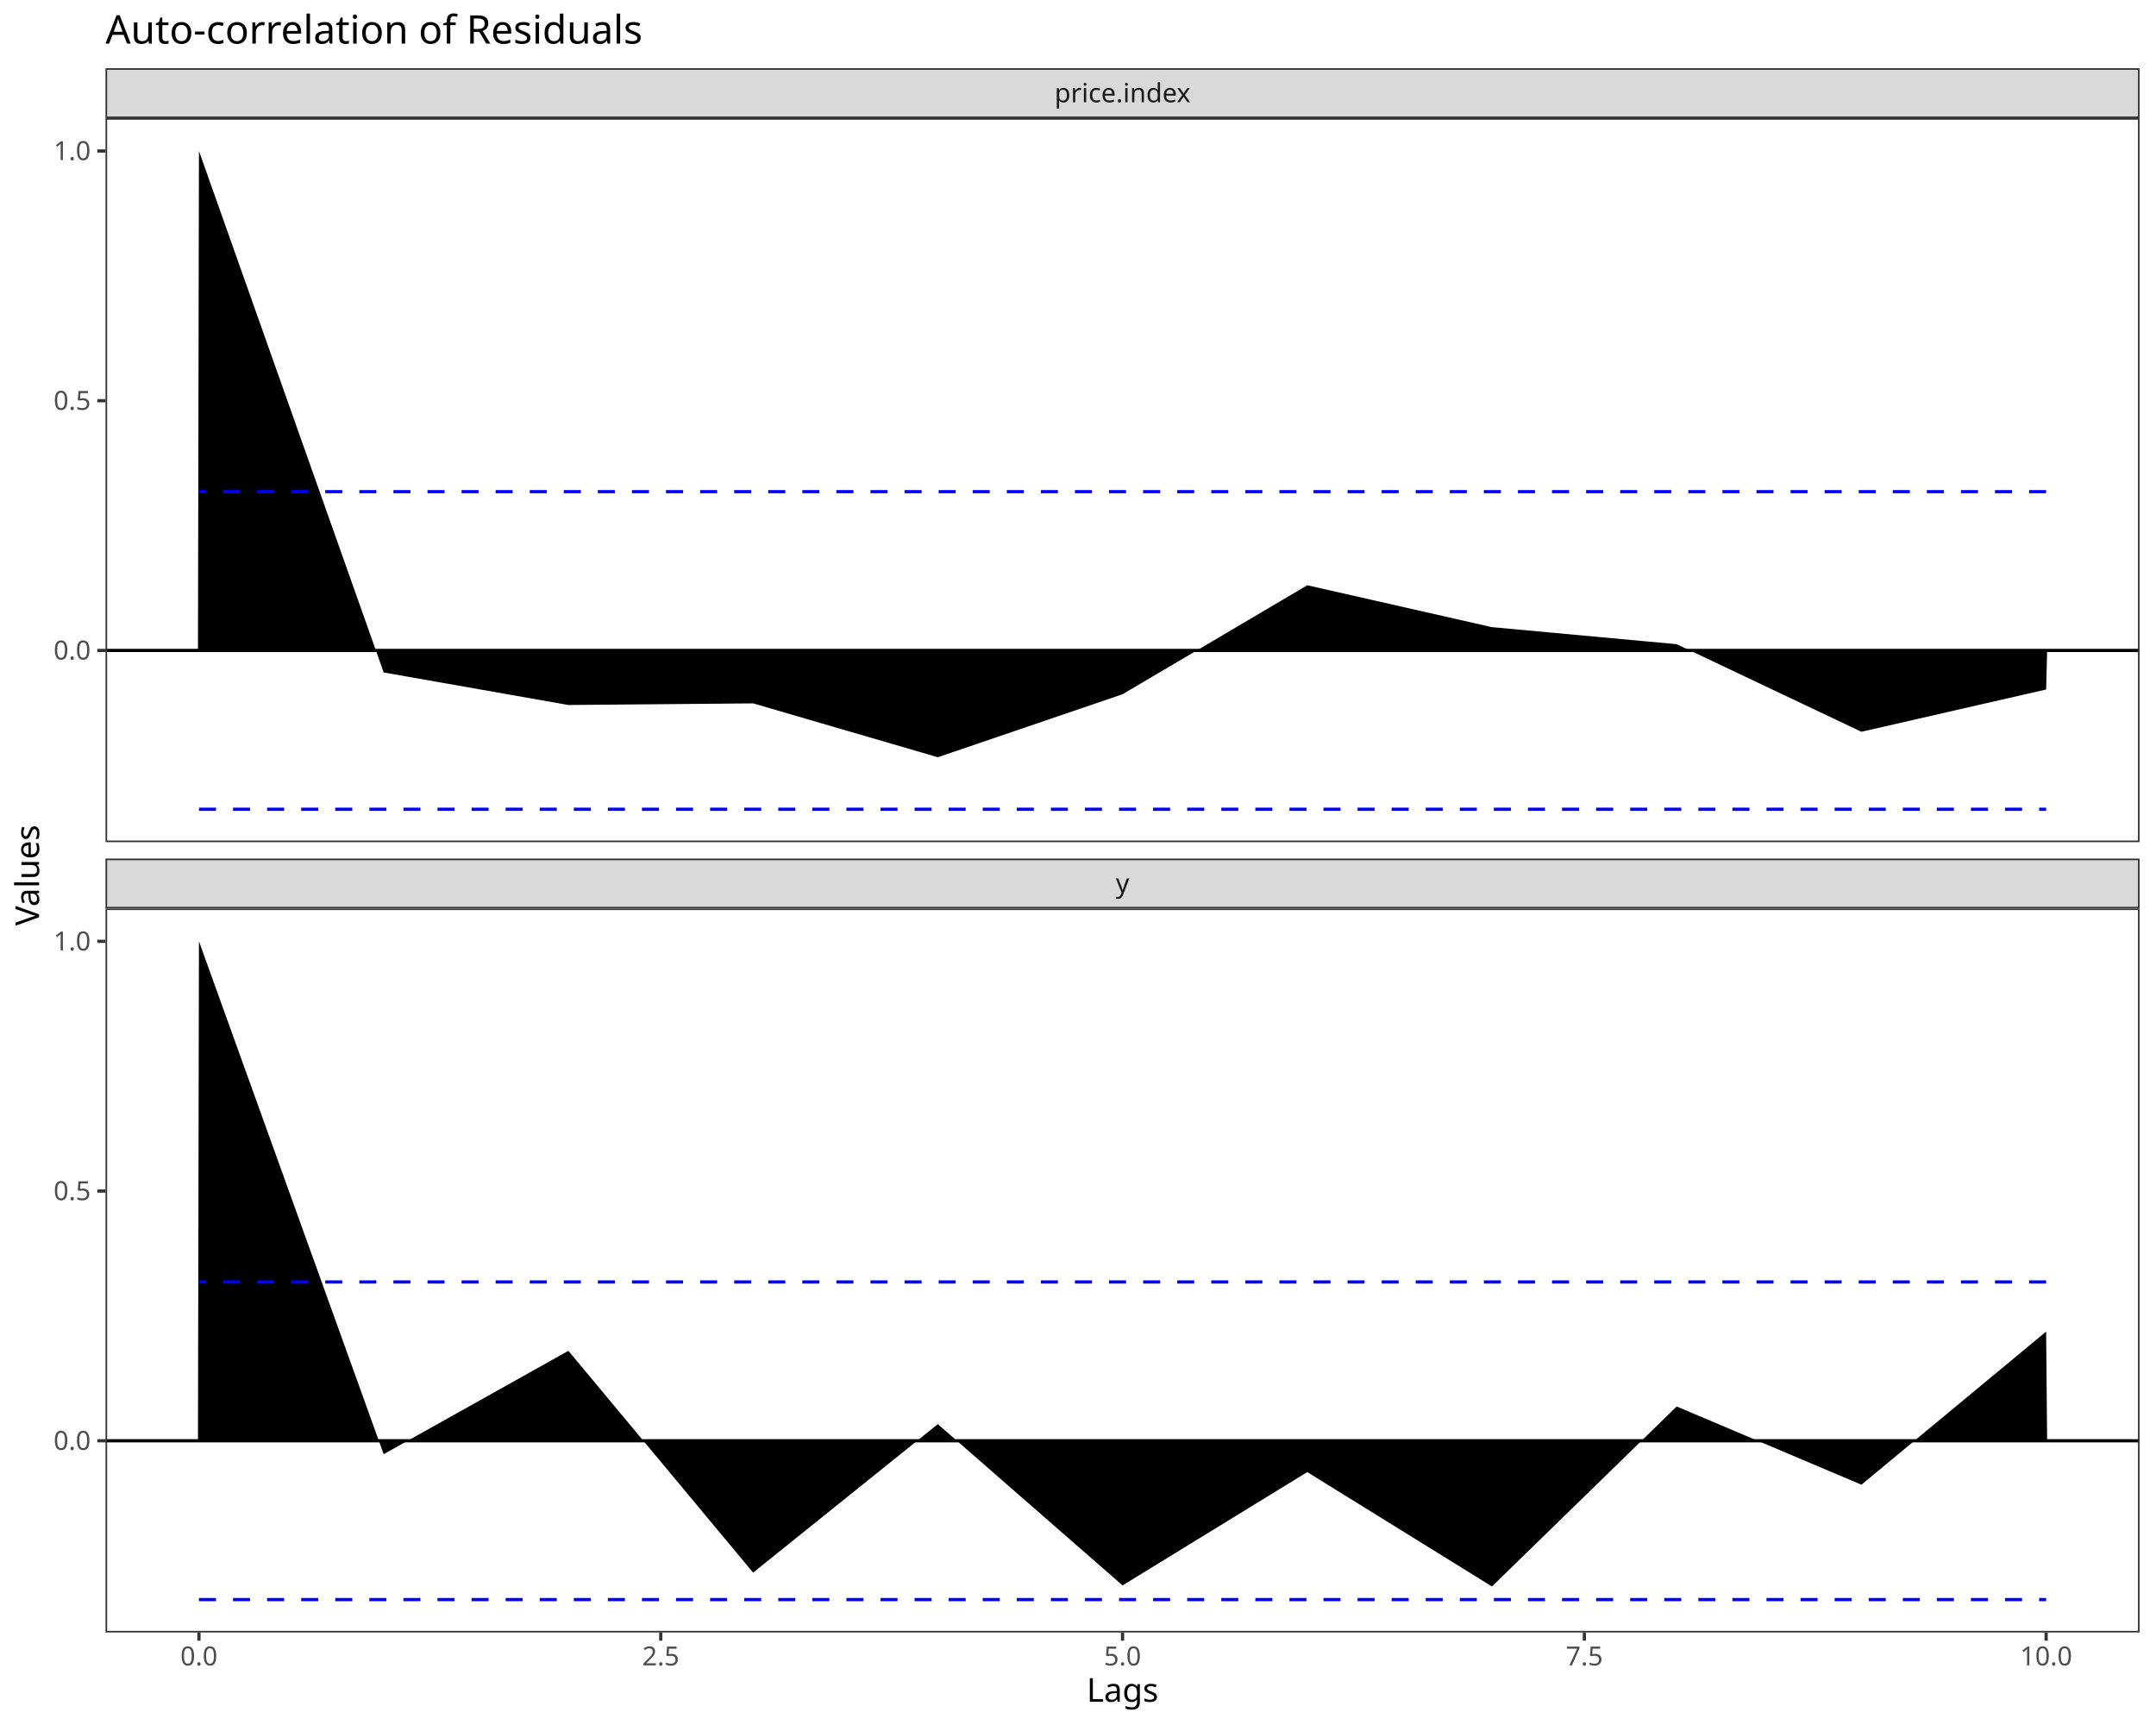
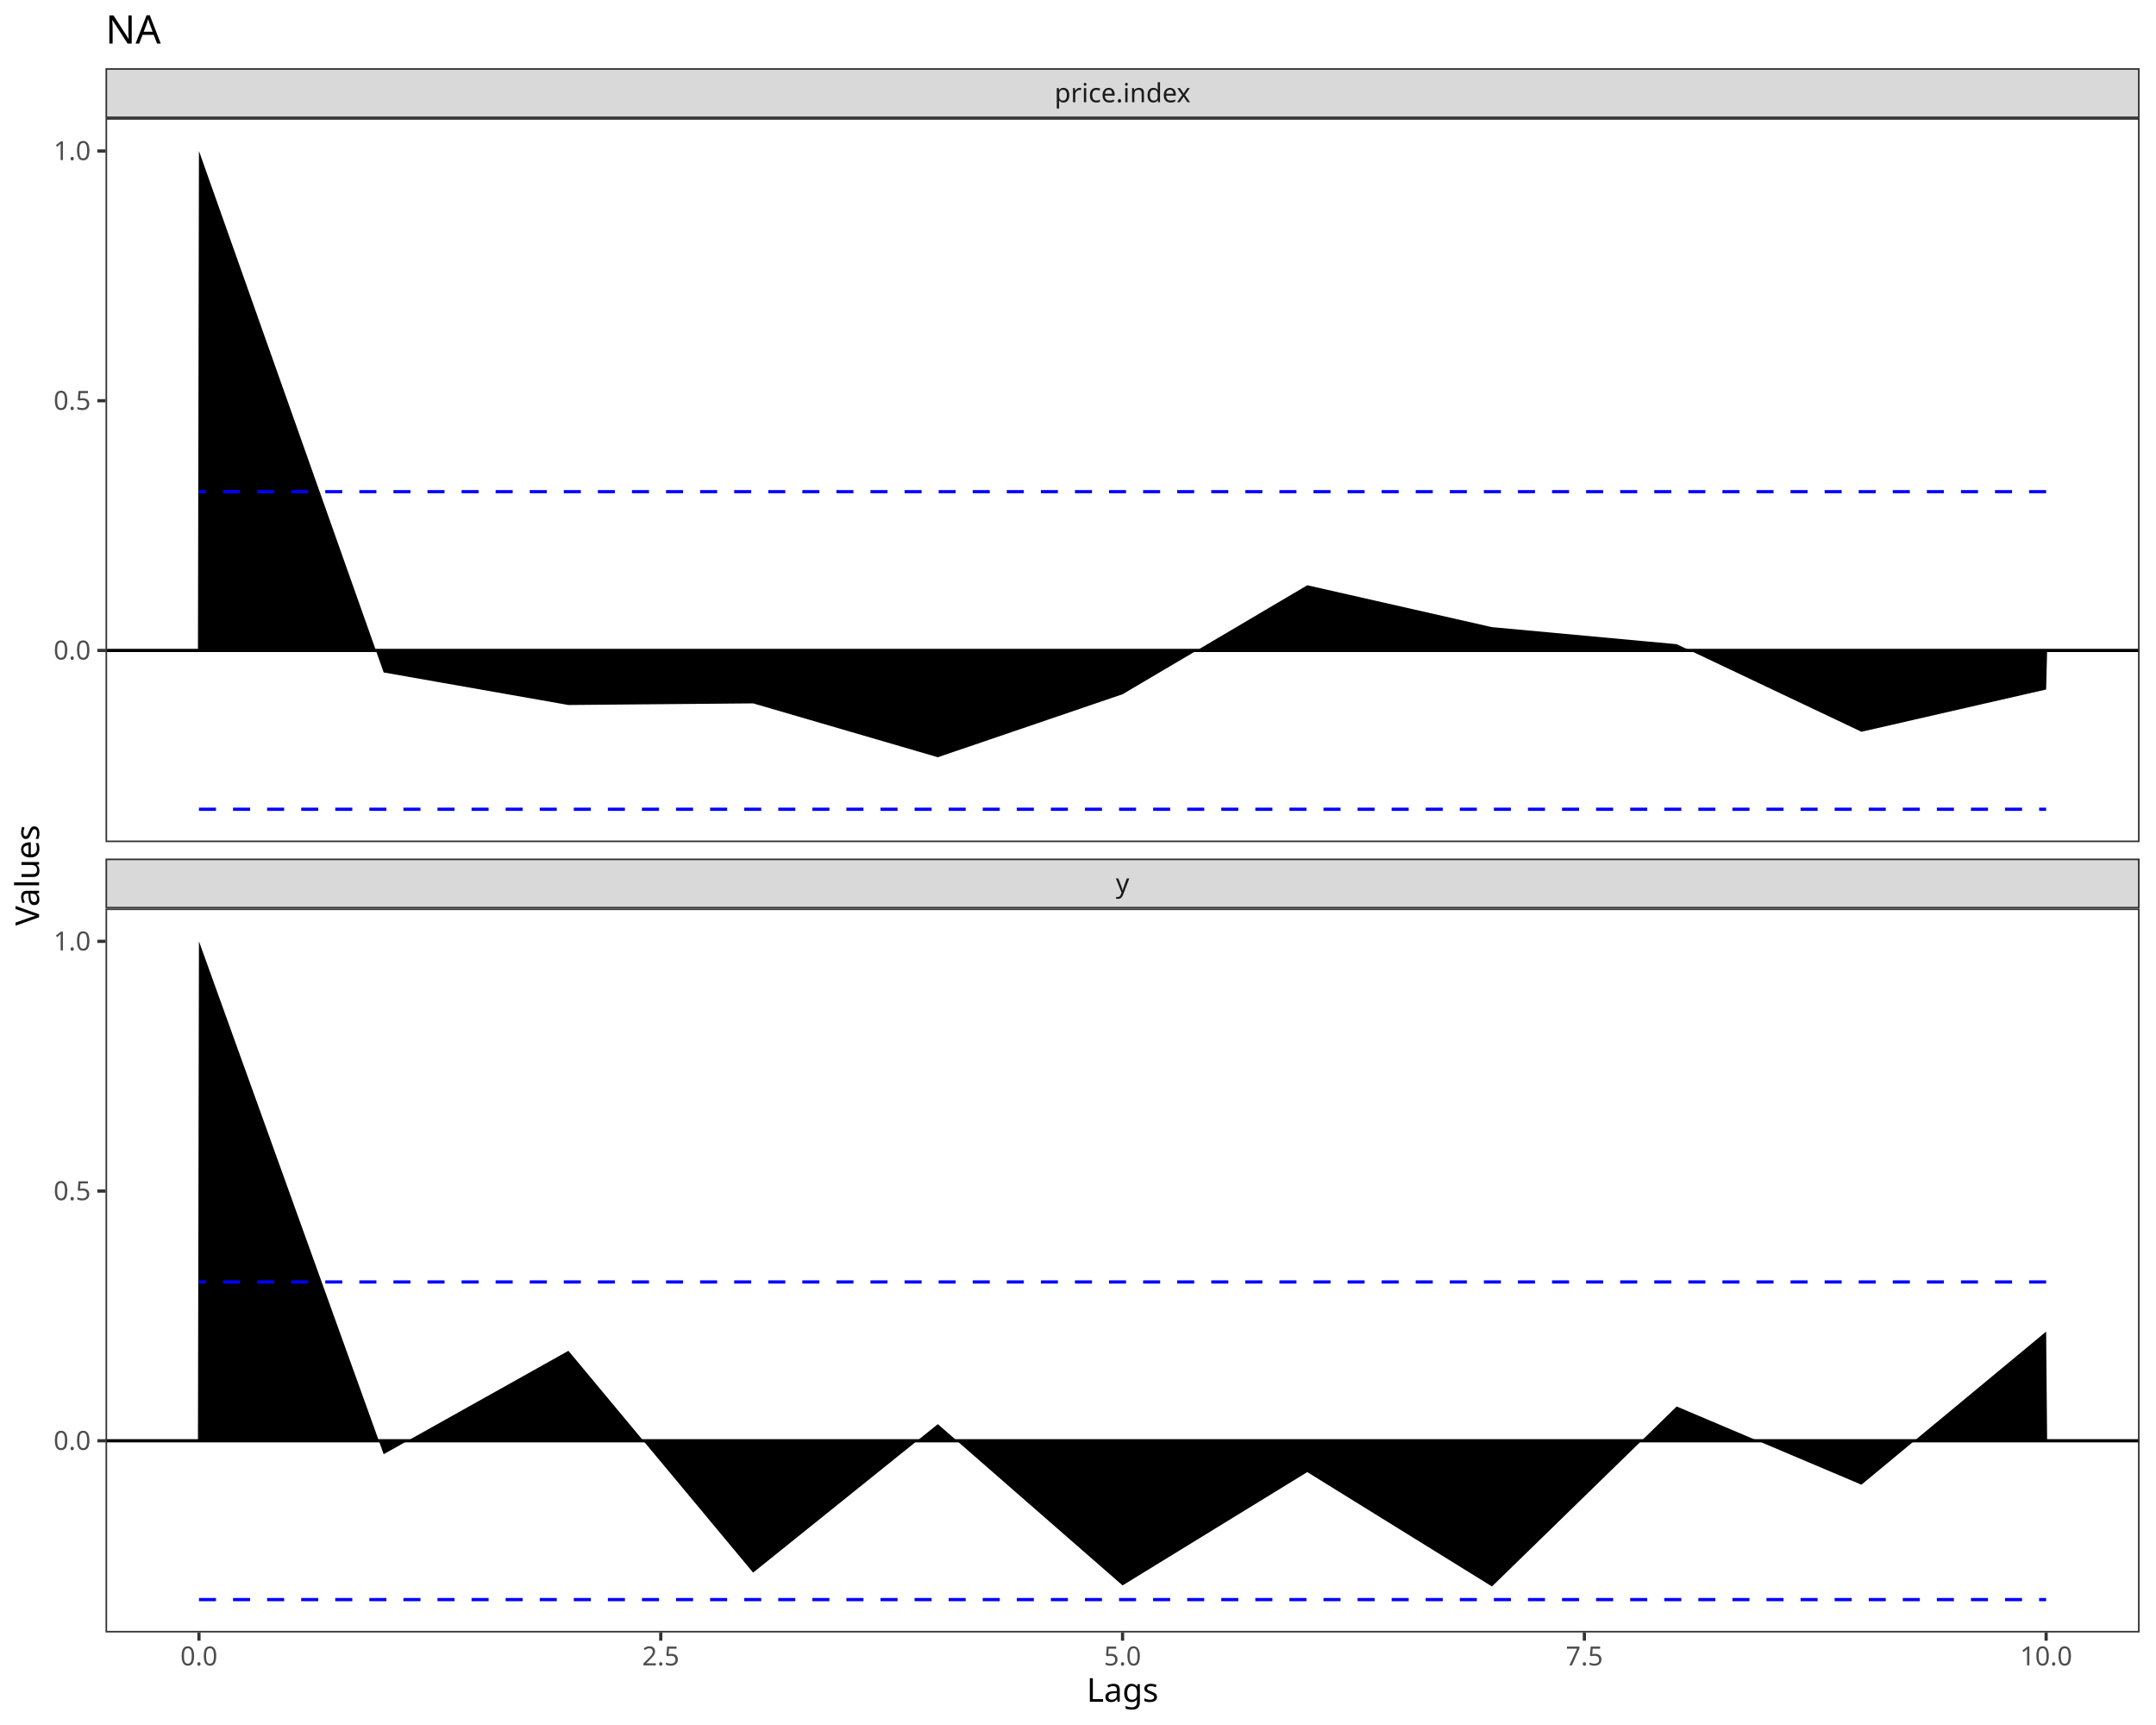
<svg xmlns="http://www.w3.org/2000/svg" class="svglite" data-engine-version="2.0" width="720.00pt" height="576.00pt" viewBox="0 0 720.00 576.00">
  <defs>
    <style type="text/css">
    .svglite line, .svglite polyline, .svglite polygon, .svglite path, .svglite rect, .svglite circle {
      fill: none;
      stroke: #000000;
      stroke-linecap: round;
      stroke-linejoin: round;
      stroke-miterlimit: 10.00;
    }
  </style>
  </defs>
  <rect width="100%" height="100%" style="stroke: none; fill: #FFFFFF;" />
  <defs>
    <clipPath id="cpMC4wMHw3MjAuMDB8MC4wMHw1NzYuMDA=">
      <rect x="0.00" y="0.00" width="720.00" height="576.00" />
    </clipPath>
  </defs>
  <g clip-path="url(#cpMC4wMHw3MjAuMDB8MC4wMHw1NzYuMDA=)">
    <rect x="0.00" y="0.00" width="720.00" height="576.00" style="stroke-width: 1.07; stroke: #FFFFFF; fill: #FFFFFF;" />
  </g>
  <defs>
    <clipPath id="cpMzUuMjR8NzE0LjUyfDM5LjQzfDI4MS4yMQ==">
      <rect x="35.24" y="39.43" width="679.28" height="241.77" />
    </clipPath>
  </defs>
  <g clip-path="url(#cpMzUuMjR8NzE0LjUyfDM5LjQzfDI4MS4yMQ==)">
    <rect x="35.24" y="39.43" width="679.28" height="241.77" style="stroke-width: 1.07; stroke: none; fill: #FFFFFF;" />
    <polygon points="66.44,50.42 66.78,51.36 125.20,216.26 125.53,217.19 125.86,218.13 126.19,219.06 126.52,219.99 126.85,220.92 127.80,223.61 128.13,224.54 128.46,224.60 135.80,225.89 136.13,225.95 136.46,226.01 189.49,235.35 189.82,235.41 190.15,235.41 214.51,235.19 214.84,235.19 215.17,235.19 251.18,234.87 251.51,234.86 251.84,234.96 305.95,250.74 306.28,250.84 306.61,250.93 312.86,252.76 313.19,252.85 313.52,252.74 319.23,250.79 319.56,250.68 319.89,250.57 374.55,231.93 374.88,231.82 375.21,231.62 399.33,217.39 399.67,217.19 400.00,217.00 436.24,195.62 436.57,195.43 436.90,195.50 497.92,209.34 498.25,209.41 498.58,209.44 547.85,213.99 548.18,214.02 548.51,214.05 559.61,215.07 559.94,215.11 560.27,215.26 564.02,217.04 564.35,217.19 564.68,217.35 586.67,227.77 587.00,227.93 587.33,228.09 621.30,244.19 621.63,244.35 621.96,244.27 638.99,240.38 639.32,240.30 639.65,240.22 682.98,230.31 683.31,230.24 683.64,217.19 683.31,217.19 682.98,217.19 639.65,217.19 639.32,217.19 638.99,217.19 621.96,217.19 621.63,217.19 621.30,217.19 587.33,217.19 587.00,217.19 586.67,217.19 564.68,217.19 564.35,217.19 564.02,217.19 560.27,217.19 559.94,217.19 559.61,217.19 548.51,217.19 548.18,217.19 547.85,217.19 498.58,217.19 498.25,217.19 497.92,217.19 436.90,217.19 436.57,217.19 436.24,217.19 400.00,217.19 399.67,217.19 399.33,217.19 375.21,217.19 374.88,217.19 374.55,217.19 319.89,217.19 319.56,217.19 319.23,217.19 313.52,217.19 313.19,217.19 312.86,217.19 306.61,217.19 306.28,217.19 305.95,217.19 251.84,217.19 251.51,217.19 251.18,217.19 215.17,217.19 214.84,217.19 214.51,217.19 190.15,217.19 189.82,217.19 189.49,217.19 136.46,217.19 136.13,217.19 135.80,217.19 128.46,217.19 128.13,217.19 127.80,217.19 126.85,217.19 126.52,217.19 126.19,217.19 125.86,217.19 125.53,217.19 125.20,217.19 66.78,217.19 66.44,217.19 66.11,217.19 " style="stroke-width: 0.00; stroke: none; stroke-linecap: butt; fill: #000000;" />
    <polyline points="66.44,50.42 66.78,51.36 125.20,216.26 125.53,217.19 125.86,218.13 126.19,219.06 126.52,219.99 126.85,220.92 127.80,223.61 128.13,224.54 128.46,224.60 135.80,225.89 136.13,225.95 136.46,226.01 189.49,235.35 189.82,235.41 190.15,235.41 214.51,235.19 214.84,235.19 215.17,235.19 251.18,234.87 251.51,234.86 251.84,234.96 305.95,250.74 306.28,250.84 306.61,250.93 312.86,252.76 313.19,252.85 313.52,252.74 319.23,250.79 319.56,250.68 319.89,250.57 374.55,231.93 374.88,231.82 375.21,231.62 399.33,217.39 399.67,217.19 400.00,217.00 436.24,195.62 436.57,195.43 436.90,195.50 497.92,209.34 498.25,209.41 498.58,209.44 547.85,213.99 548.18,214.02 548.51,214.05 559.61,215.07 559.94,215.11 560.27,215.26 564.02,217.04 564.35,217.19 564.68,217.35 586.67,227.77 587.00,227.93 587.33,228.09 621.30,244.19 621.63,244.35 621.96,244.27 638.99,240.38 639.32,240.30 639.65,240.22 682.98,230.31 683.31,230.24 " style="stroke-width: 1.07; stroke: none; stroke-linecap: butt;" />
    <polygon points="66.44,270.22 128.13,270.22 189.82,270.22 251.51,270.22 313.19,270.22 374.88,270.22 436.57,270.22 498.25,270.22 559.94,270.22 621.63,270.22 683.31,270.22 683.31,164.17 621.63,164.17 559.94,164.17 498.25,164.17 436.57,164.17 374.88,164.17 313.19,164.17 251.51,164.17 189.82,164.17 128.13,164.17 66.44,164.17 " style="stroke-width: 0.00; stroke: none; stroke-linecap: butt; fill: none;" />
    <polyline points="66.44,270.22 128.13,270.22 189.82,270.22 251.51,270.22 313.19,270.22 374.88,270.22 436.57,270.22 498.25,270.22 559.94,270.22 621.63,270.22 683.31,270.22 " style="stroke-width: 1.07; stroke: #0000FF; stroke-dasharray: 5.69,5.69; stroke-linecap: butt;" />
    <polyline points="683.31,164.17 621.63,164.17 559.94,164.17 498.25,164.17 436.57,164.17 374.88,164.17 313.19,164.17 251.51,164.17 189.82,164.17 128.13,164.17 66.44,164.17 " style="stroke-width: 1.07; stroke: #0000FF; stroke-dasharray: 5.69,5.69; stroke-linecap: butt;" />
    <line x1="35.24" y1="217.19" x2="714.52" y2="217.19" style="stroke-width: 1.07; stroke-linecap: butt;" />
    <rect x="35.24" y="39.43" width="679.28" height="241.77" style="stroke-width: 1.07; stroke: #333333;" />
  </g>
  <g clip-path="url(#cpMC4wMHw3MjAuMDB8MC4wMHw1NzYuMDA=)">
</g>
  <defs>
    <clipPath id="cpMzUuMjR8NzE0LjUyfDMwMy4zNHw1NDUuMTE=">
      <rect x="35.24" y="303.34" width="679.28" height="241.77" />
    </clipPath>
  </defs>
  <g clip-path="url(#cpMzUuMjR8NzE0LjUyfDMwMy4zNHw1NDUuMTE=)">
    <rect x="35.24" y="303.34" width="679.28" height="241.77" style="stroke-width: 1.07; stroke: none; fill: #FFFFFF;" />
    <polygon points="66.44,314.33 66.78,315.24 125.20,477.43 125.53,478.35 125.86,479.26 126.19,480.18 126.52,481.10 126.85,482.02 127.80,484.66 128.13,485.58 128.46,485.39 135.80,481.28 136.13,481.10 136.46,480.91 189.49,451.24 189.82,451.06 190.15,451.45 214.51,480.70 214.84,481.10 215.17,481.49 251.18,524.72 251.51,525.12 251.84,524.85 305.95,481.36 306.28,481.10 306.61,480.83 312.86,475.81 313.19,475.54 313.52,475.83 319.23,480.81 319.56,481.10 319.89,481.39 374.55,529.10 374.88,529.39 375.21,529.19 399.33,514.39 399.67,514.19 400.00,513.98 436.24,491.75 436.57,491.55 436.90,491.76 497.92,529.54 498.25,529.74 498.58,529.42 547.85,481.42 548.18,481.10 548.51,480.78 559.61,469.96 559.94,469.64 560.27,469.78 564.02,471.37 564.35,471.51 564.68,471.65 586.67,480.96 587.00,481.10 587.33,481.24 621.30,495.62 621.63,495.76 621.96,495.49 638.99,481.37 639.32,481.10 639.65,480.82 682.98,444.91 683.31,444.64 683.64,481.10 683.31,481.10 682.98,481.10 639.65,481.10 639.32,481.10 638.99,481.10 621.96,481.10 621.63,481.10 621.30,481.10 587.33,481.10 587.00,481.10 586.67,481.10 564.68,481.10 564.35,481.10 564.02,481.10 560.27,481.10 559.94,481.10 559.61,481.10 548.51,481.10 548.18,481.10 547.85,481.10 498.58,481.10 498.25,481.10 497.92,481.10 436.90,481.10 436.57,481.10 436.24,481.10 400.00,481.10 399.67,481.10 399.33,481.10 375.21,481.10 374.88,481.10 374.55,481.10 319.89,481.10 319.56,481.10 319.23,481.10 313.52,481.10 313.19,481.10 312.86,481.10 306.61,481.10 306.28,481.10 305.95,481.10 251.84,481.10 251.51,481.10 251.18,481.10 215.17,481.10 214.84,481.10 214.51,481.10 190.15,481.10 189.82,481.10 189.49,481.10 136.46,481.10 136.13,481.10 135.80,481.10 128.46,481.10 128.13,481.10 127.80,481.10 126.85,481.10 126.52,481.10 126.19,481.10 125.86,481.10 125.53,481.10 125.20,481.10 66.78,481.10 66.44,481.10 66.11,481.10 " style="stroke-width: 0.00; stroke: none; stroke-linecap: butt; fill: #000000;" />
    <polyline points="66.44,314.33 66.78,315.24 125.20,477.43 125.53,478.35 125.86,479.26 126.19,480.18 126.52,481.10 126.85,482.02 127.80,484.66 128.13,485.58 128.46,485.39 135.80,481.28 136.13,481.10 136.46,480.91 189.49,451.24 189.82,451.06 190.15,451.45 214.51,480.70 214.84,481.10 215.17,481.49 251.18,524.72 251.51,525.12 251.84,524.85 305.95,481.36 306.28,481.10 306.61,480.83 312.86,475.81 313.19,475.54 313.52,475.83 319.23,480.81 319.56,481.10 319.89,481.39 374.55,529.10 374.88,529.39 375.21,529.19 399.33,514.39 399.67,514.19 400.00,513.98 436.24,491.75 436.57,491.55 436.90,491.76 497.92,529.54 498.25,529.74 498.58,529.42 547.85,481.42 548.18,481.10 548.51,480.78 559.61,469.96 559.94,469.64 560.27,469.78 564.02,471.37 564.35,471.51 564.68,471.65 586.67,480.96 587.00,481.10 587.33,481.24 621.30,495.62 621.63,495.76 621.96,495.49 638.99,481.37 639.32,481.10 639.65,480.82 682.98,444.91 683.31,444.64 " style="stroke-width: 1.07; stroke: none; stroke-linecap: butt;" />
    <polygon points="66.44,534.12 128.13,534.12 189.82,534.12 251.51,534.12 313.19,534.12 374.88,534.12 436.57,534.12 498.25,534.12 559.94,534.12 621.63,534.12 683.31,534.12 683.31,428.07 621.63,428.07 559.94,428.07 498.25,428.07 436.57,428.07 374.88,428.07 313.19,428.07 251.51,428.07 189.82,428.07 128.13,428.07 66.44,428.07 " style="stroke-width: 0.00; stroke: none; stroke-linecap: butt; fill: none;" />
    <polyline points="66.44,534.12 128.13,534.12 189.82,534.12 251.51,534.12 313.19,534.12 374.88,534.12 436.57,534.12 498.25,534.12 559.94,534.12 621.63,534.12 683.31,534.12 " style="stroke-width: 1.07; stroke: #0000FF; stroke-dasharray: 5.69,5.69; stroke-linecap: butt;" />
    <polyline points="683.31,428.07 621.63,428.07 559.94,428.07 498.25,428.07 436.57,428.07 374.88,428.07 313.19,428.07 251.51,428.07 189.82,428.07 128.13,428.07 66.44,428.07 " style="stroke-width: 1.07; stroke: #0000FF; stroke-dasharray: 5.69,5.69; stroke-linecap: butt;" />
    <line x1="35.24" y1="481.10" x2="714.52" y2="481.10" style="stroke-width: 1.07; stroke-linecap: butt;" />
    <rect x="35.24" y="303.34" width="679.28" height="241.77" style="stroke-width: 1.07; stroke: #333333;" />
  </g>
  <g clip-path="url(#cpMC4wMHw3MjAuMDB8MC4wMHw1NzYuMDA=)">
</g>
  <defs>
    <clipPath id="cpMzUuMjR8NzE0LjUyfDI4Ni42OXwzMDMuMzQ=">
      <rect x="35.24" y="286.69" width="679.28" height="16.65" />
    </clipPath>
  </defs>
  <g clip-path="url(#cpMzUuMjR8NzE0LjUyfDI4Ni42OXwzMDMuMzQ=)">
    <rect x="35.24" y="286.69" width="679.28" height="16.65" style="stroke-width: 1.07; stroke: #333333; fill: #D9D9D9;" />
    <text x="374.88" y="298.04" text-anchor="middle" style="font-size: 8.80px; fill: #1A1A1A; font-family: sans;" textLength="4.40px" lengthAdjust="spacingAndGlyphs">y</text>
  </g>
  <g clip-path="url(#cpMC4wMHw3MjAuMDB8MC4wMHw1NzYuMDA=)">
</g>
  <defs>
    <clipPath id="cpMzUuMjR8NzE0LjUyfDIyLjc4fDM5LjQz">
      <rect x="35.24" y="22.78" width="679.28" height="16.65" />
    </clipPath>
  </defs>
  <g clip-path="url(#cpMzUuMjR8NzE0LjUyfDIyLjc4fDM5LjQz)">
    <rect x="35.24" y="22.78" width="679.28" height="16.65" style="stroke-width: 1.07; stroke: #333333; fill: #D9D9D9;" />
    <text x="374.88" y="34.14" text-anchor="middle" style="font-size: 8.80px; fill: #1A1A1A; font-family: sans;" textLength="42.56px" lengthAdjust="spacingAndGlyphs">price.index</text>
  </g>
  <g clip-path="url(#cpMC4wMHw3MjAuMDB8MC4wMHw1NzYuMDA=)">
    <polyline points="66.44,547.85 66.44,545.11 " style="stroke-width: 1.07; stroke: #333333; stroke-linecap: butt;" />
    <polyline points="220.66,547.85 220.66,545.11 " style="stroke-width: 1.07; stroke: #333333; stroke-linecap: butt;" />
    <polyline points="374.88,547.85 374.88,545.11 " style="stroke-width: 1.07; stroke: #333333; stroke-linecap: butt;" />
    <polyline points="529.10,547.85 529.10,545.11 " style="stroke-width: 1.07; stroke: #333333; stroke-linecap: butt;" />
    <polyline points="683.31,547.85 683.31,545.11 " style="stroke-width: 1.07; stroke: #333333; stroke-linecap: butt;" />
    <text x="66.44" y="556.10" text-anchor="middle" style="font-size: 8.80px; fill: #4D4D4D; font-family: sans;" textLength="12.23px" lengthAdjust="spacingAndGlyphs">0.0</text>
    <text x="220.66" y="556.10" text-anchor="middle" style="font-size: 8.80px; fill: #4D4D4D; font-family: sans;" textLength="12.23px" lengthAdjust="spacingAndGlyphs">2.5</text>
    <text x="374.88" y="556.10" text-anchor="middle" style="font-size: 8.80px; fill: #4D4D4D; font-family: sans;" textLength="12.23px" lengthAdjust="spacingAndGlyphs">5.0</text>
    <text x="529.10" y="556.10" text-anchor="middle" style="font-size: 8.80px; fill: #4D4D4D; font-family: sans;" textLength="12.23px" lengthAdjust="spacingAndGlyphs">7.5</text>
    <text x="683.31" y="556.10" text-anchor="middle" style="font-size: 8.80px; fill: #4D4D4D; font-family: sans;" textLength="17.13px" lengthAdjust="spacingAndGlyphs">10.0</text>
    <text x="30.31" y="220.22" text-anchor="end" style="font-size: 8.80px; fill: #4D4D4D; font-family: sans;" textLength="12.23px" lengthAdjust="spacingAndGlyphs">0.0</text>
    <text x="30.31" y="136.84" text-anchor="end" style="font-size: 8.80px; fill: #4D4D4D; font-family: sans;" textLength="12.23px" lengthAdjust="spacingAndGlyphs">0.5</text>
    <text x="30.31" y="53.45" text-anchor="end" style="font-size: 8.80px; fill: #4D4D4D; font-family: sans;" textLength="12.23px" lengthAdjust="spacingAndGlyphs">1.0</text>
    <polyline points="32.50,217.19 35.24,217.19 " style="stroke-width: 1.07; stroke: #333333; stroke-linecap: butt;" />
    <polyline points="32.50,133.81 35.24,133.81 " style="stroke-width: 1.07; stroke: #333333; stroke-linecap: butt;" />
    <polyline points="32.50,50.42 35.24,50.42 " style="stroke-width: 1.07; stroke: #333333; stroke-linecap: butt;" />
    <text x="30.31" y="484.13" text-anchor="end" style="font-size: 8.80px; fill: #4D4D4D; font-family: sans;" textLength="12.23px" lengthAdjust="spacingAndGlyphs">0.0</text>
    <text x="30.31" y="400.74" text-anchor="end" style="font-size: 8.80px; fill: #4D4D4D; font-family: sans;" textLength="12.23px" lengthAdjust="spacingAndGlyphs">0.5</text>
    <text x="30.31" y="317.36" text-anchor="end" style="font-size: 8.80px; fill: #4D4D4D; font-family: sans;" textLength="12.23px" lengthAdjust="spacingAndGlyphs">1.0</text>
    <polyline points="32.50,481.10 35.24,481.10 " style="stroke-width: 1.07; stroke: #333333; stroke-linecap: butt;" />
    <polyline points="32.50,397.71 35.24,397.71 " style="stroke-width: 1.07; stroke: #333333; stroke-linecap: butt;" />
    <polyline points="32.50,314.33 35.24,314.33 " style="stroke-width: 1.07; stroke: #333333; stroke-linecap: butt;" />
    <text x="374.88" y="568.24" text-anchor="middle" style="font-size: 11.00px; font-family: sans;" textLength="23.86px" lengthAdjust="spacingAndGlyphs">Lags</text>
    <text transform="translate(13.05,292.27) rotate(-90)" text-anchor="middle" style="font-size: 11.00px; font-family: sans;" textLength="33.64px" lengthAdjust="spacingAndGlyphs">Values</text>
-     <text x="35.24" y="14.56" style="font-size: 13.20px; font-family: sans;" textLength="169.50px" lengthAdjust="spacingAndGlyphs">Auto-correlation of Residuals</text>
+     <text x="35.24" y="14.56" style="font-size: 13.20px; font-family: sans;" textLength="18.34px" lengthAdjust="spacingAndGlyphs">NA</text>
  </g>
</svg>
